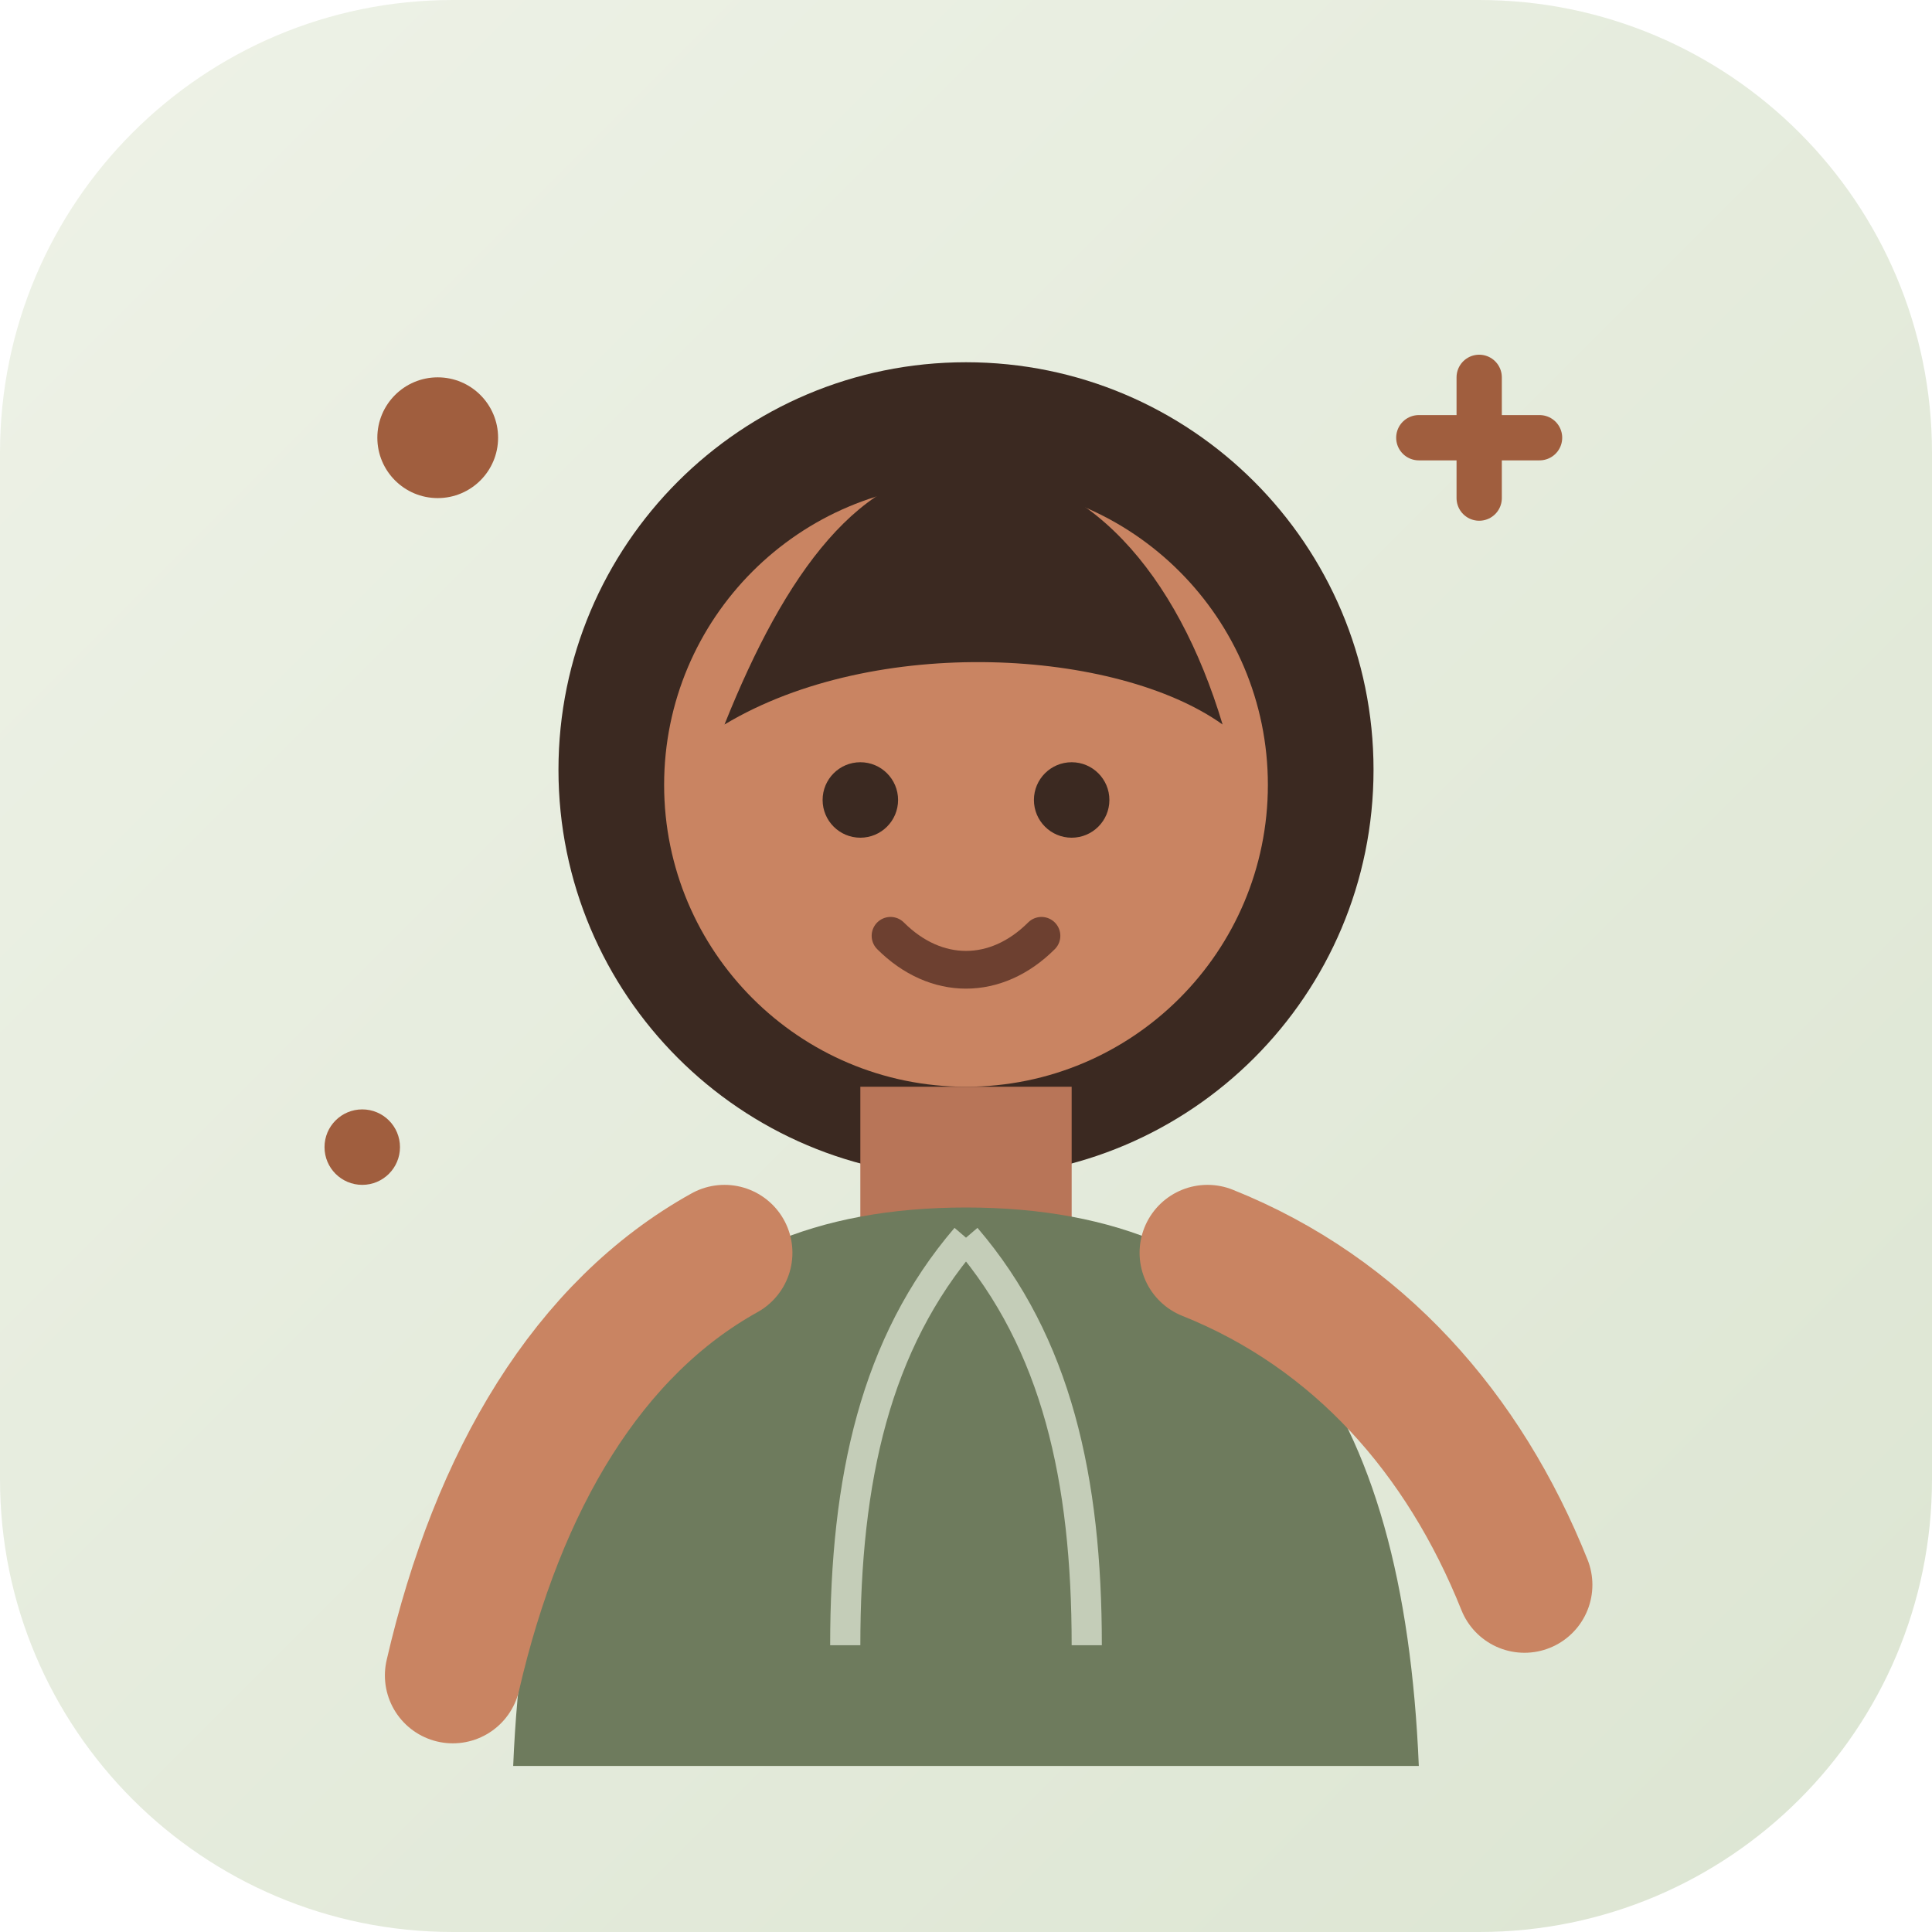
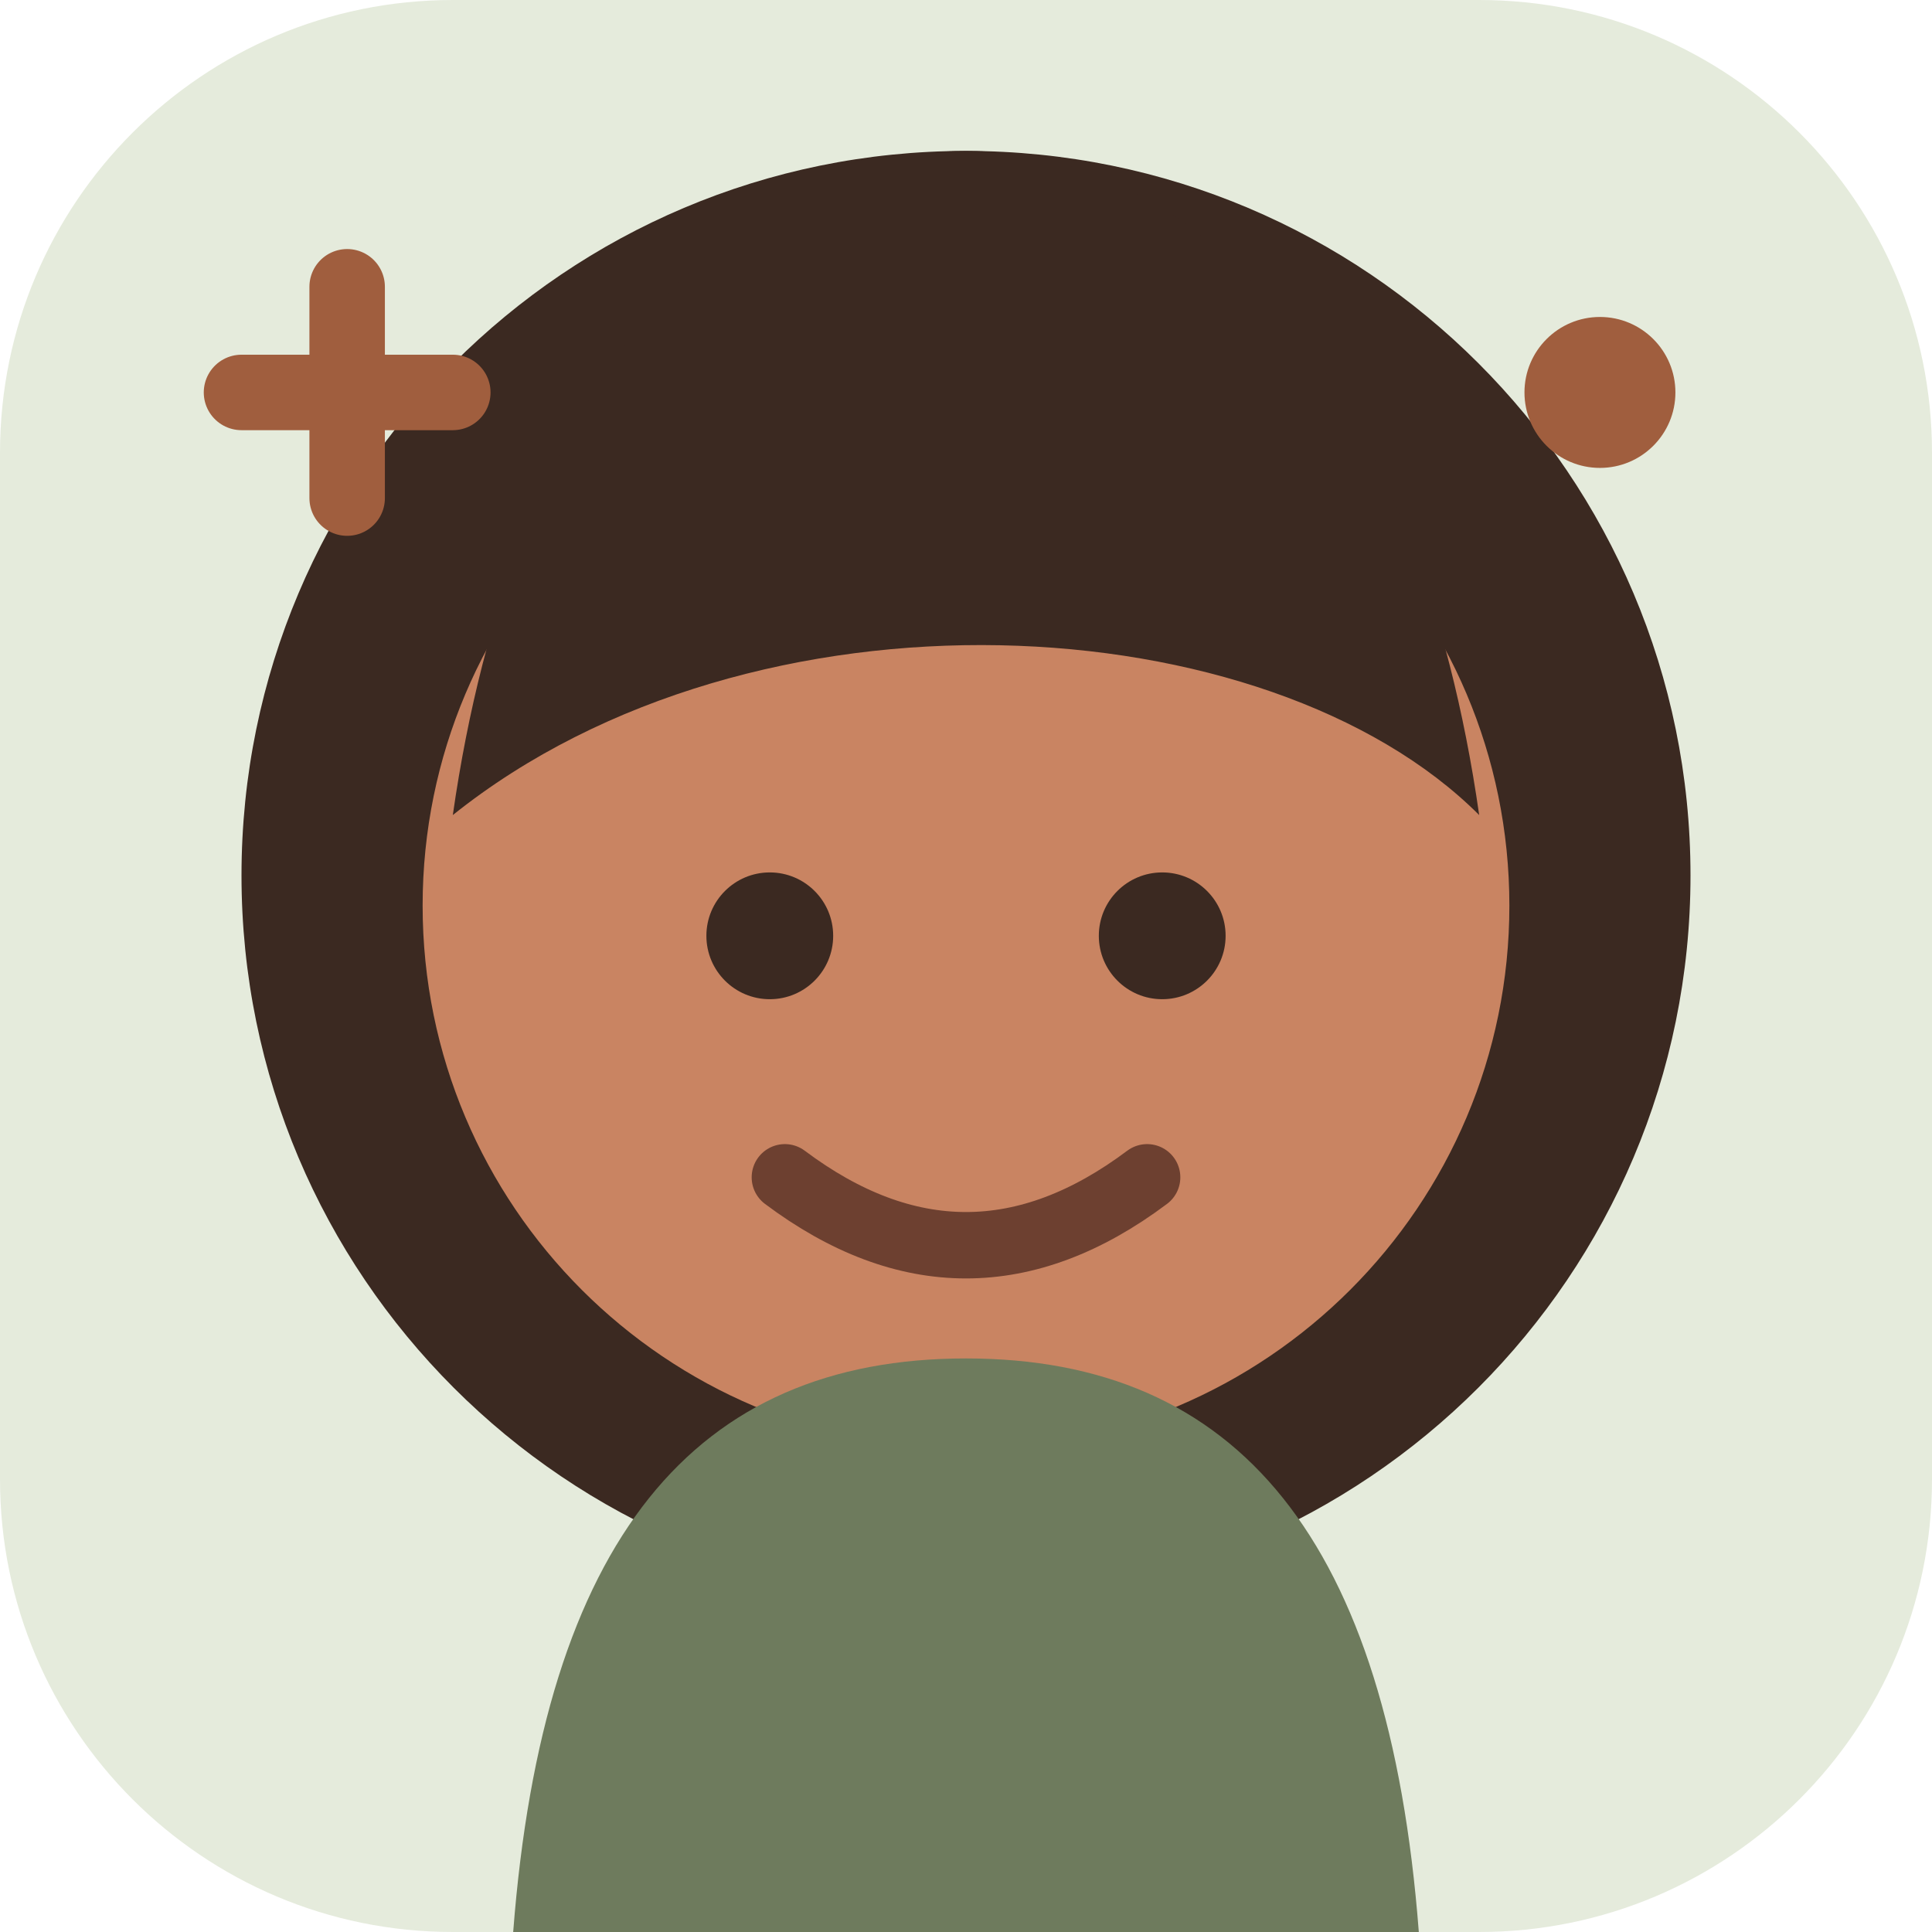
- <svg xmlns="http://www.w3.org/2000/svg" viewBox="0 0 128 128">
-   <defs>
-     <linearGradient id="bg" x1="0" y1="0" x2="1" y2="1">
-       <stop offset="0" stop-color="#eef2e7" />
-       <stop offset="1" stop-color="#dce5d2" />
-     </linearGradient>
-   </defs>
-   <rect width="128" height="128" rx="30" fill="url(#bg)" />
-   <circle cx="64" cy="51" r="27" fill="#3b2921" />
-   <circle cx="64" cy="52" r="20" fill="#c98462" />
-   <path d="M48 48c4-10 9-17 16-17 8 0 14 7 17 17-7-5-23-6-33 0Z" fill="#3b2921" />
-   <circle cx="57" cy="53" r="2.5" fill="#3b2921" />
-   <circle cx="71" cy="53" r="2.5" fill="#3b2921" />
-   <path d="M59 62c3 3 7 3 10 0" fill="none" stroke="#6d4030" stroke-width="2.5" stroke-linecap="round" />
-   <path d="M57 72h14v10H57z" fill="#b87558" />
-   <path d="M34 117c1-24 10-37 30-37s29 13 30 37Z" fill="#6e7b5d" />
-   <path d="M48 83c-9 5-15 15-18 28" fill="none" stroke="#c98462" stroke-width="9" stroke-linecap="round" />
-   <path d="M80 83c10 4 17 12 21 22" fill="none" stroke="#c98462" stroke-width="9" stroke-linecap="round" />
-   <circle cx="29" cy="29" r="4" fill="#a05e3e" />
-   <path d="M94 29h8M98 25v8" stroke="#a05e3e" stroke-width="3" stroke-linecap="round" />
-   <circle cx="24" cy="76" r="2.5" fill="#a05e3e" />
-   <path d="M64 82c-6 7-8 16-8 27M64 82c6 7 8 16 8 27" fill="none" stroke="#d9e1ce" stroke-width="2" opacity=".8" />
+ <svg xmlns="http://www.w3.org/2000/svg" viewBox="0 0 64 64">
+   <rect width="64" height="64" rx="15" fill="#e5ebdc" />
+   <circle cx="32" cy="29" r="24" fill="#3b2921" />
+   <circle cx="32" cy="30" r="18" fill="#c98462" />
+   <path d="M15 27c2-14 9-22 17-22s15 8 17 22c-7-7-24-8-34 0Z" fill="#3b2921" />
+   <circle cx="25.5" cy="31" r="2.1" fill="#3b2921" />
+   <circle cx="38.5" cy="31" r="2.1" fill="#3b2921" />
+   <path d="M26 39c4 3 8 3 12 0" fill="none" stroke="#6d4030" stroke-width="2.2" stroke-linecap="round" />
+   <path d="M17 64c1-13 6-19 15-19s14 6 15 19Z" fill="#6e7b5d" />
+   <path d="M8 13h7M11.5 9.5v7" stroke="#a05e3e" stroke-width="2.5" stroke-linecap="round" />
+   <circle cx="53" cy="13" r="2.5" fill="#a05e3e" />
</svg>
